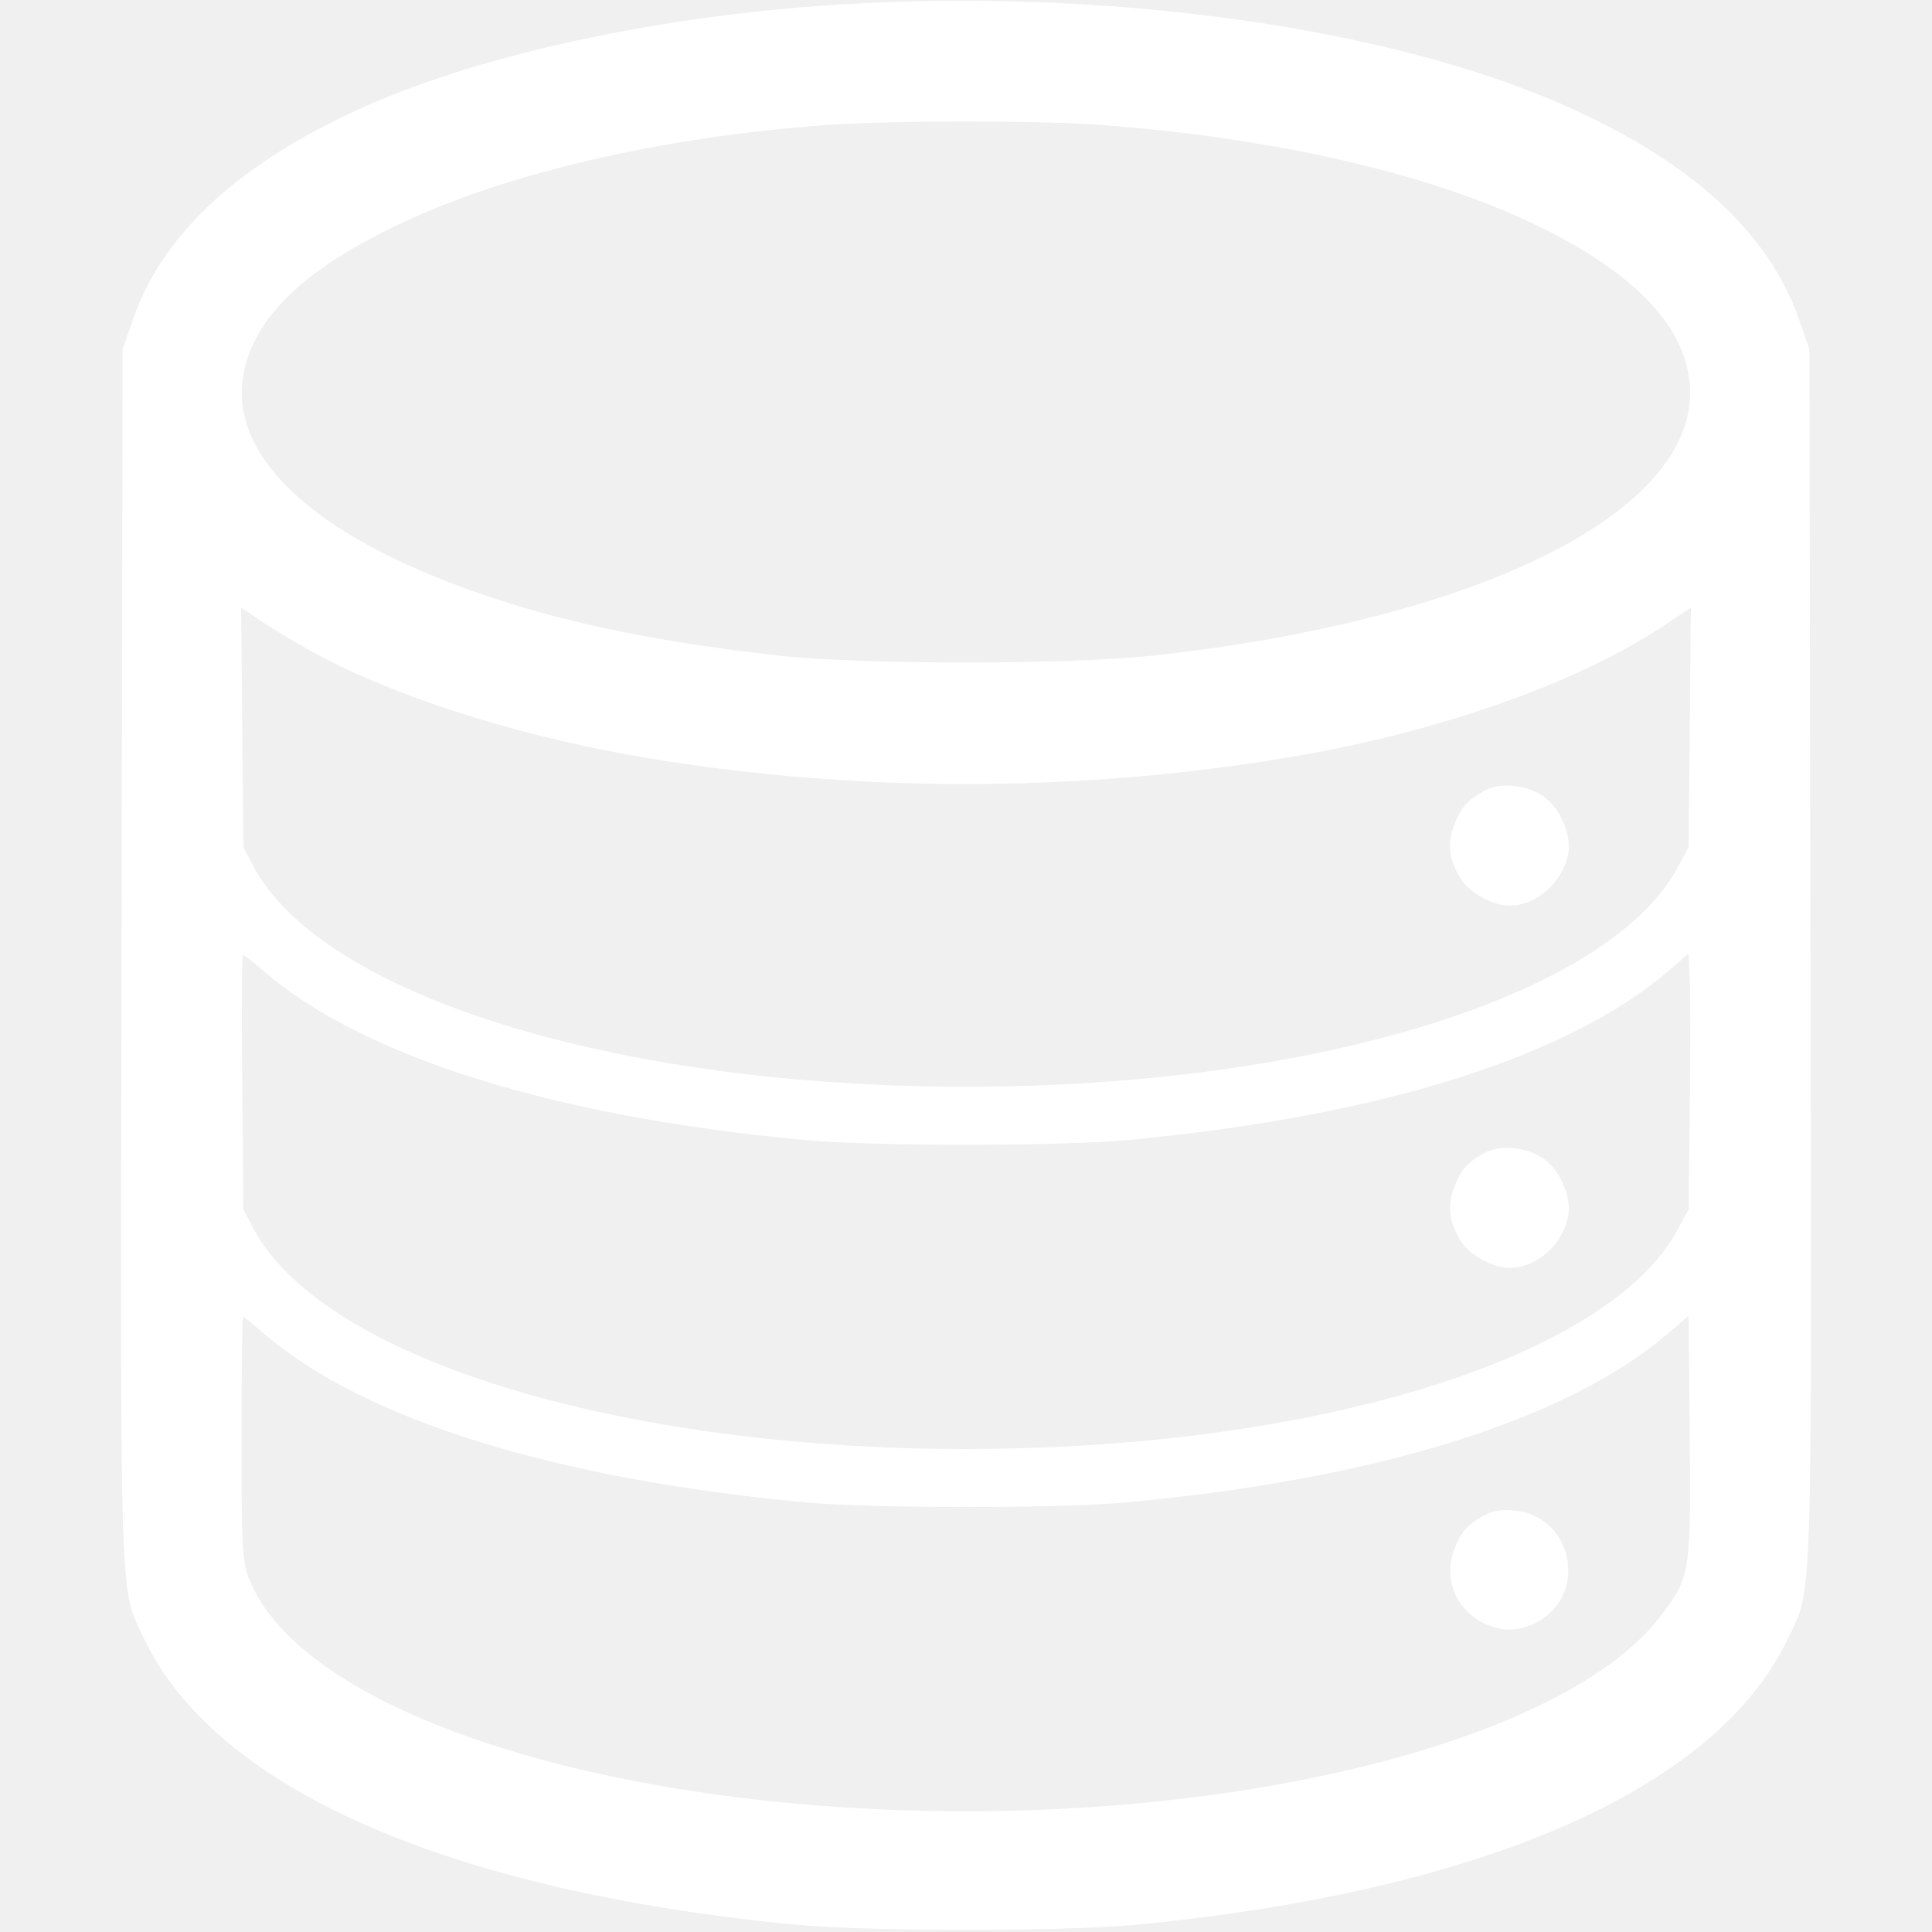
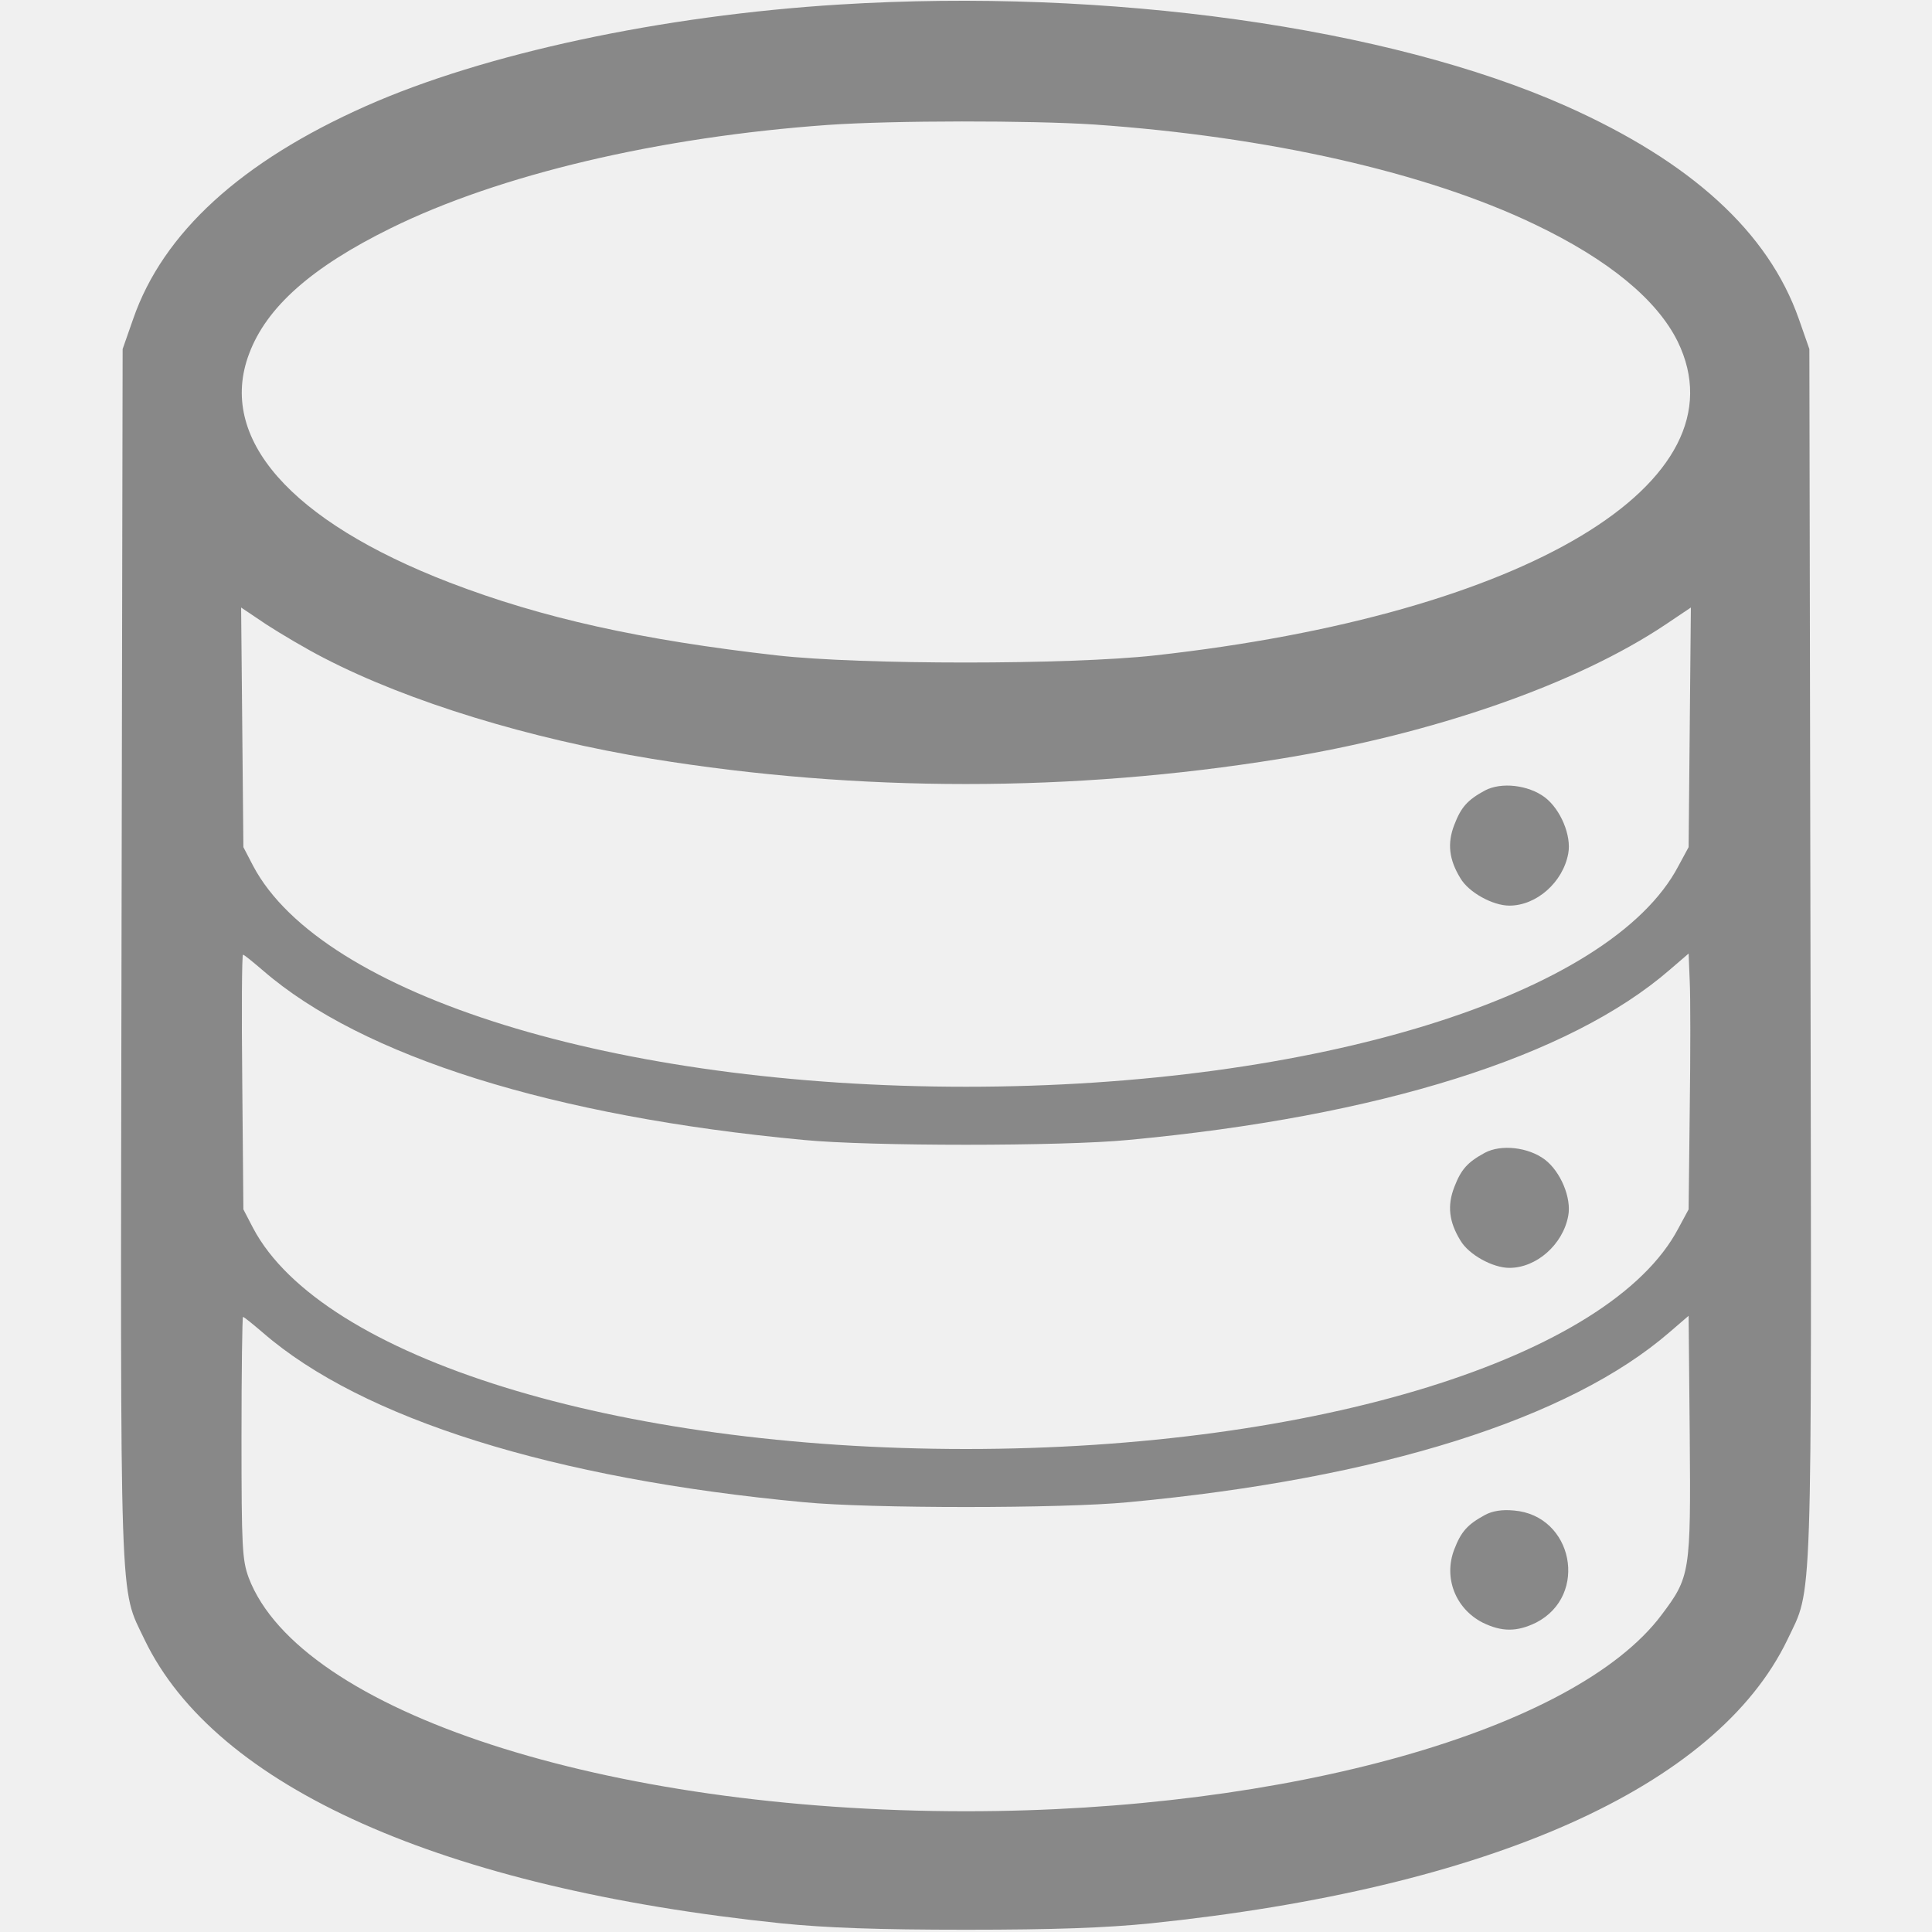
<svg xmlns="http://www.w3.org/2000/svg" version="1.0" width="512pt" height="512pt" viewBox="0 0 512 512" preserveAspectRatio="xMidYMid meet">
-   <g transform="translate(0,512) scale(0.1,-0.1)" fill="#fff" stroke="none">
+   <g transform="translate(0,512) scale(0.1,-0.1)" fill="#888888" stroke="none">
    <path d="M2225 5108 c-471 -29 -942 -130 -1255 -269 -331 -147 -538 -336 -617 -564 l-28 -80 -3 -1602 c-3 -1772 -6 -1677 61 -1818 188 -391 790 -659 1687 -752 119 -12 256 -17 490 -17 234 0 371 5 490 17 897 93 1499 361 1687 752 67 141 64 46 61 1818 l-3 1602 -28 80 c-81 230 -285 416 -617 564 -470 209 -1215 313 -1925 269z m675 -318 c461 -32 880 -127 1166 -264 197 -94 325 -200 380 -311 182 -373 -402 -723 -1386 -832 -228 -25 -776 -25 -1000 0 -362 41 -623 99 -868 193 -423 163 -616 383 -532 606 46 124 166 230 375 333 288 142 710 242 1160 274 173 12 536 12 705 1z m-2041 -1414 c224 -116 545 -214 869 -267 548 -89 1115 -89 1664 0 408 66 786 198 1022 356 l67 45 -3 -317 -3 -318 -27 -50 c-180 -343 -962 -585 -1888 -585 -927 0 -1707 242 -1889 585 l-26 50 -3 318 -3 317 67 -45 c37 -24 106 -65 153 -89z m-162 -828 c263 -228 769 -387 1433 -449 174 -17 686 -17 860 0 666 62 1170 221 1435 451 l50 43 3 -74 c2 -41 2 -193 0 -339 l-3 -265 -27 -50 c-180 -343 -962 -585 -1888 -585 -927 0 -1707 242 -1889 585 l-26 50 -3 338 c-2 185 -1 337 2 337 3 0 26 -19 53 -42z m0 -960 c263 -228 769 -387 1433 -449 174 -17 686 -17 860 0 666 62 1170 221 1435 451 l50 43 3 -318 c3 -364 1 -374 -75 -475 -229 -305 -991 -520 -1843 -520 -954 0 -1766 264 -1901 619 -17 47 -19 79 -19 371 0 176 2 320 4 320 3 0 26 -19 53 -42z" />
    <path d="M3935 3025 c-46 -25 -63 -44 -81 -91 -19 -49 -14 -92 16 -141 22 -38 86 -73 130 -73 72 0 142 62 156 138 9 47 -20 117 -62 149 -44 33 -116 41 -159 18z" />
    <path d="M3935 2065 c-46 -25 -63 -44 -81 -91 -19 -49 -14 -92 16 -141 22 -38 86 -73 130 -73 72 0 142 62 156 138 9 47 -20 117 -62 149 -44 33 -116 41 -159 18z" />
    <path d="M3935 1105 c-46 -25 -63 -44 -81 -91 -29 -75 3 -157 75 -194 51 -25 91 -25 142 0 140 72 98 284 -59 297 -31 3 -57 -1 -77 -12z" />
  </g>
</svg>
